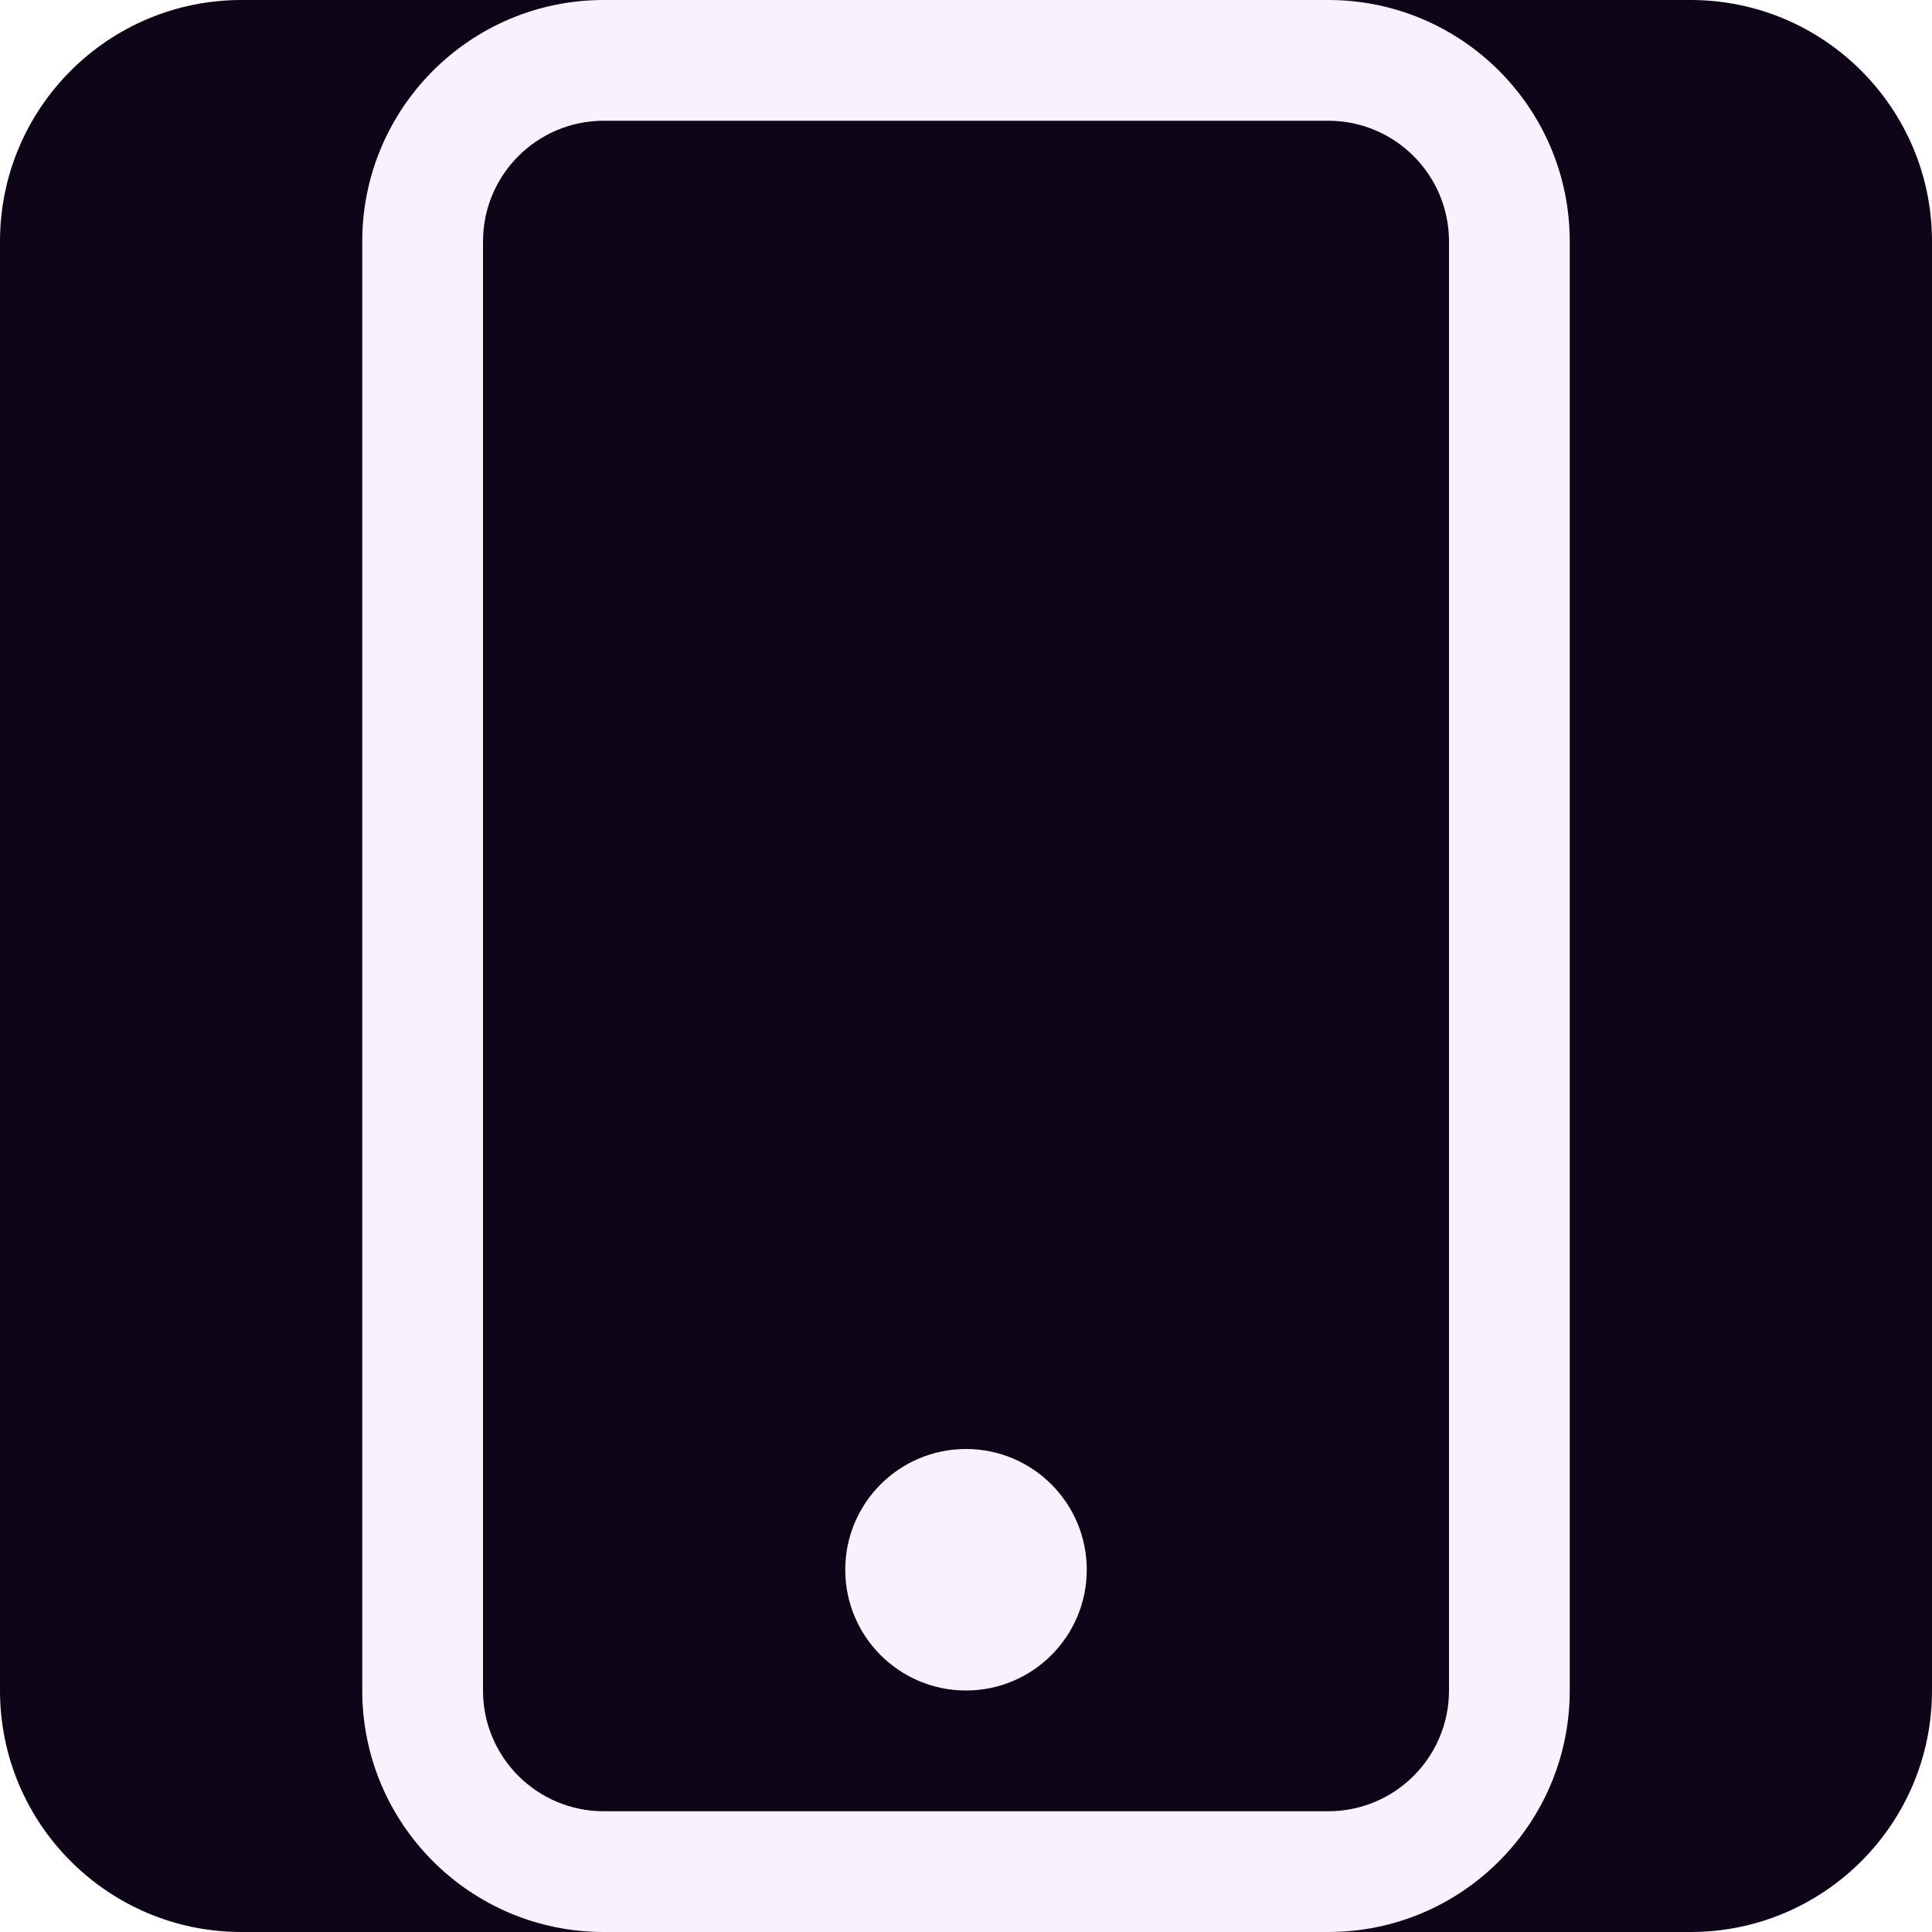
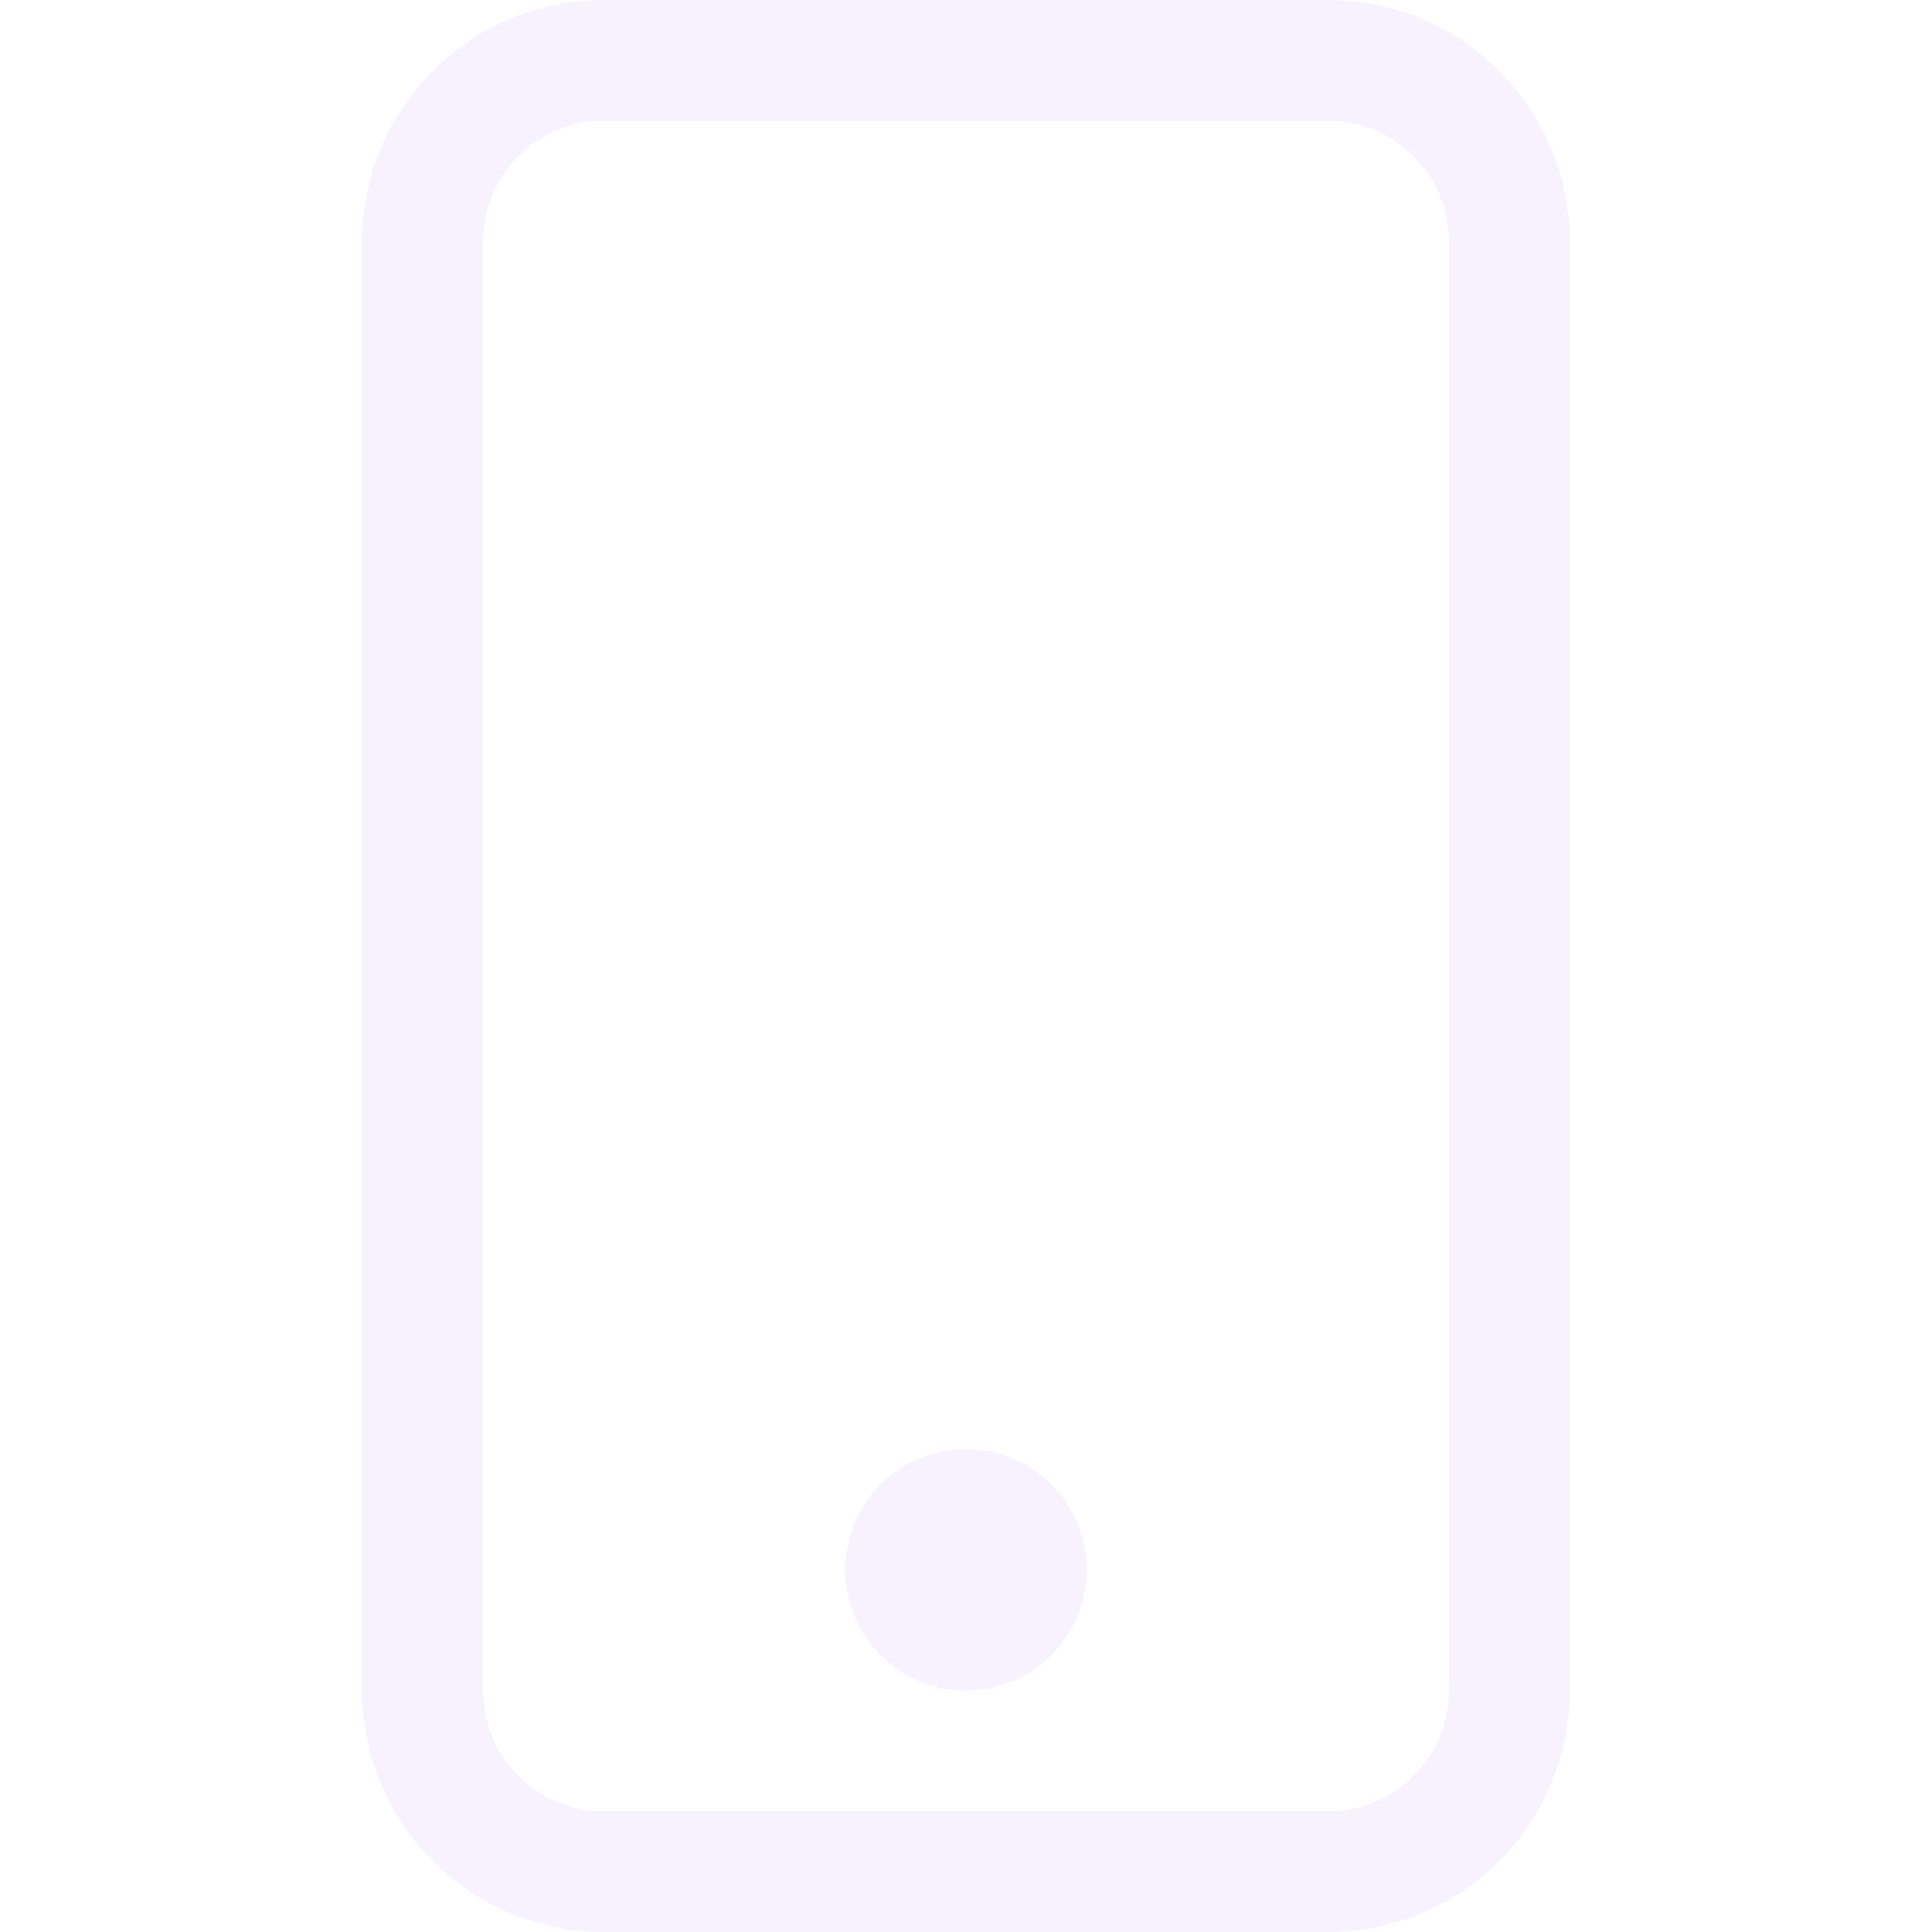
<svg xmlns="http://www.w3.org/2000/svg" width="16" height="16" fill="currentColor" class="bi bi-phone" viewBox="0 0 16 16">
-   <rect width="16" height="16" x="0" y="0" rx="2" ry="2" fill="#0E0518" />
  <path fill="#F8F2FF" d="M11 1a1 1 0 0 1 1 1v12a1 1 0 0 1-1 1H5a1 1 0 0 1-1-1V2a1 1 0 0 1 1-1zM5 0a2 2 0 0 0-2 2v12a2 2 0 0 0 2 2h6a2 2 0 0 0 2-2V2a2 2 0 0 0-2-2z" />
  <path fill="#F8F2FF" d="M8 14a1 1 0 1 0 0-2 1 1 0 0 0 0 2" />
</svg>
